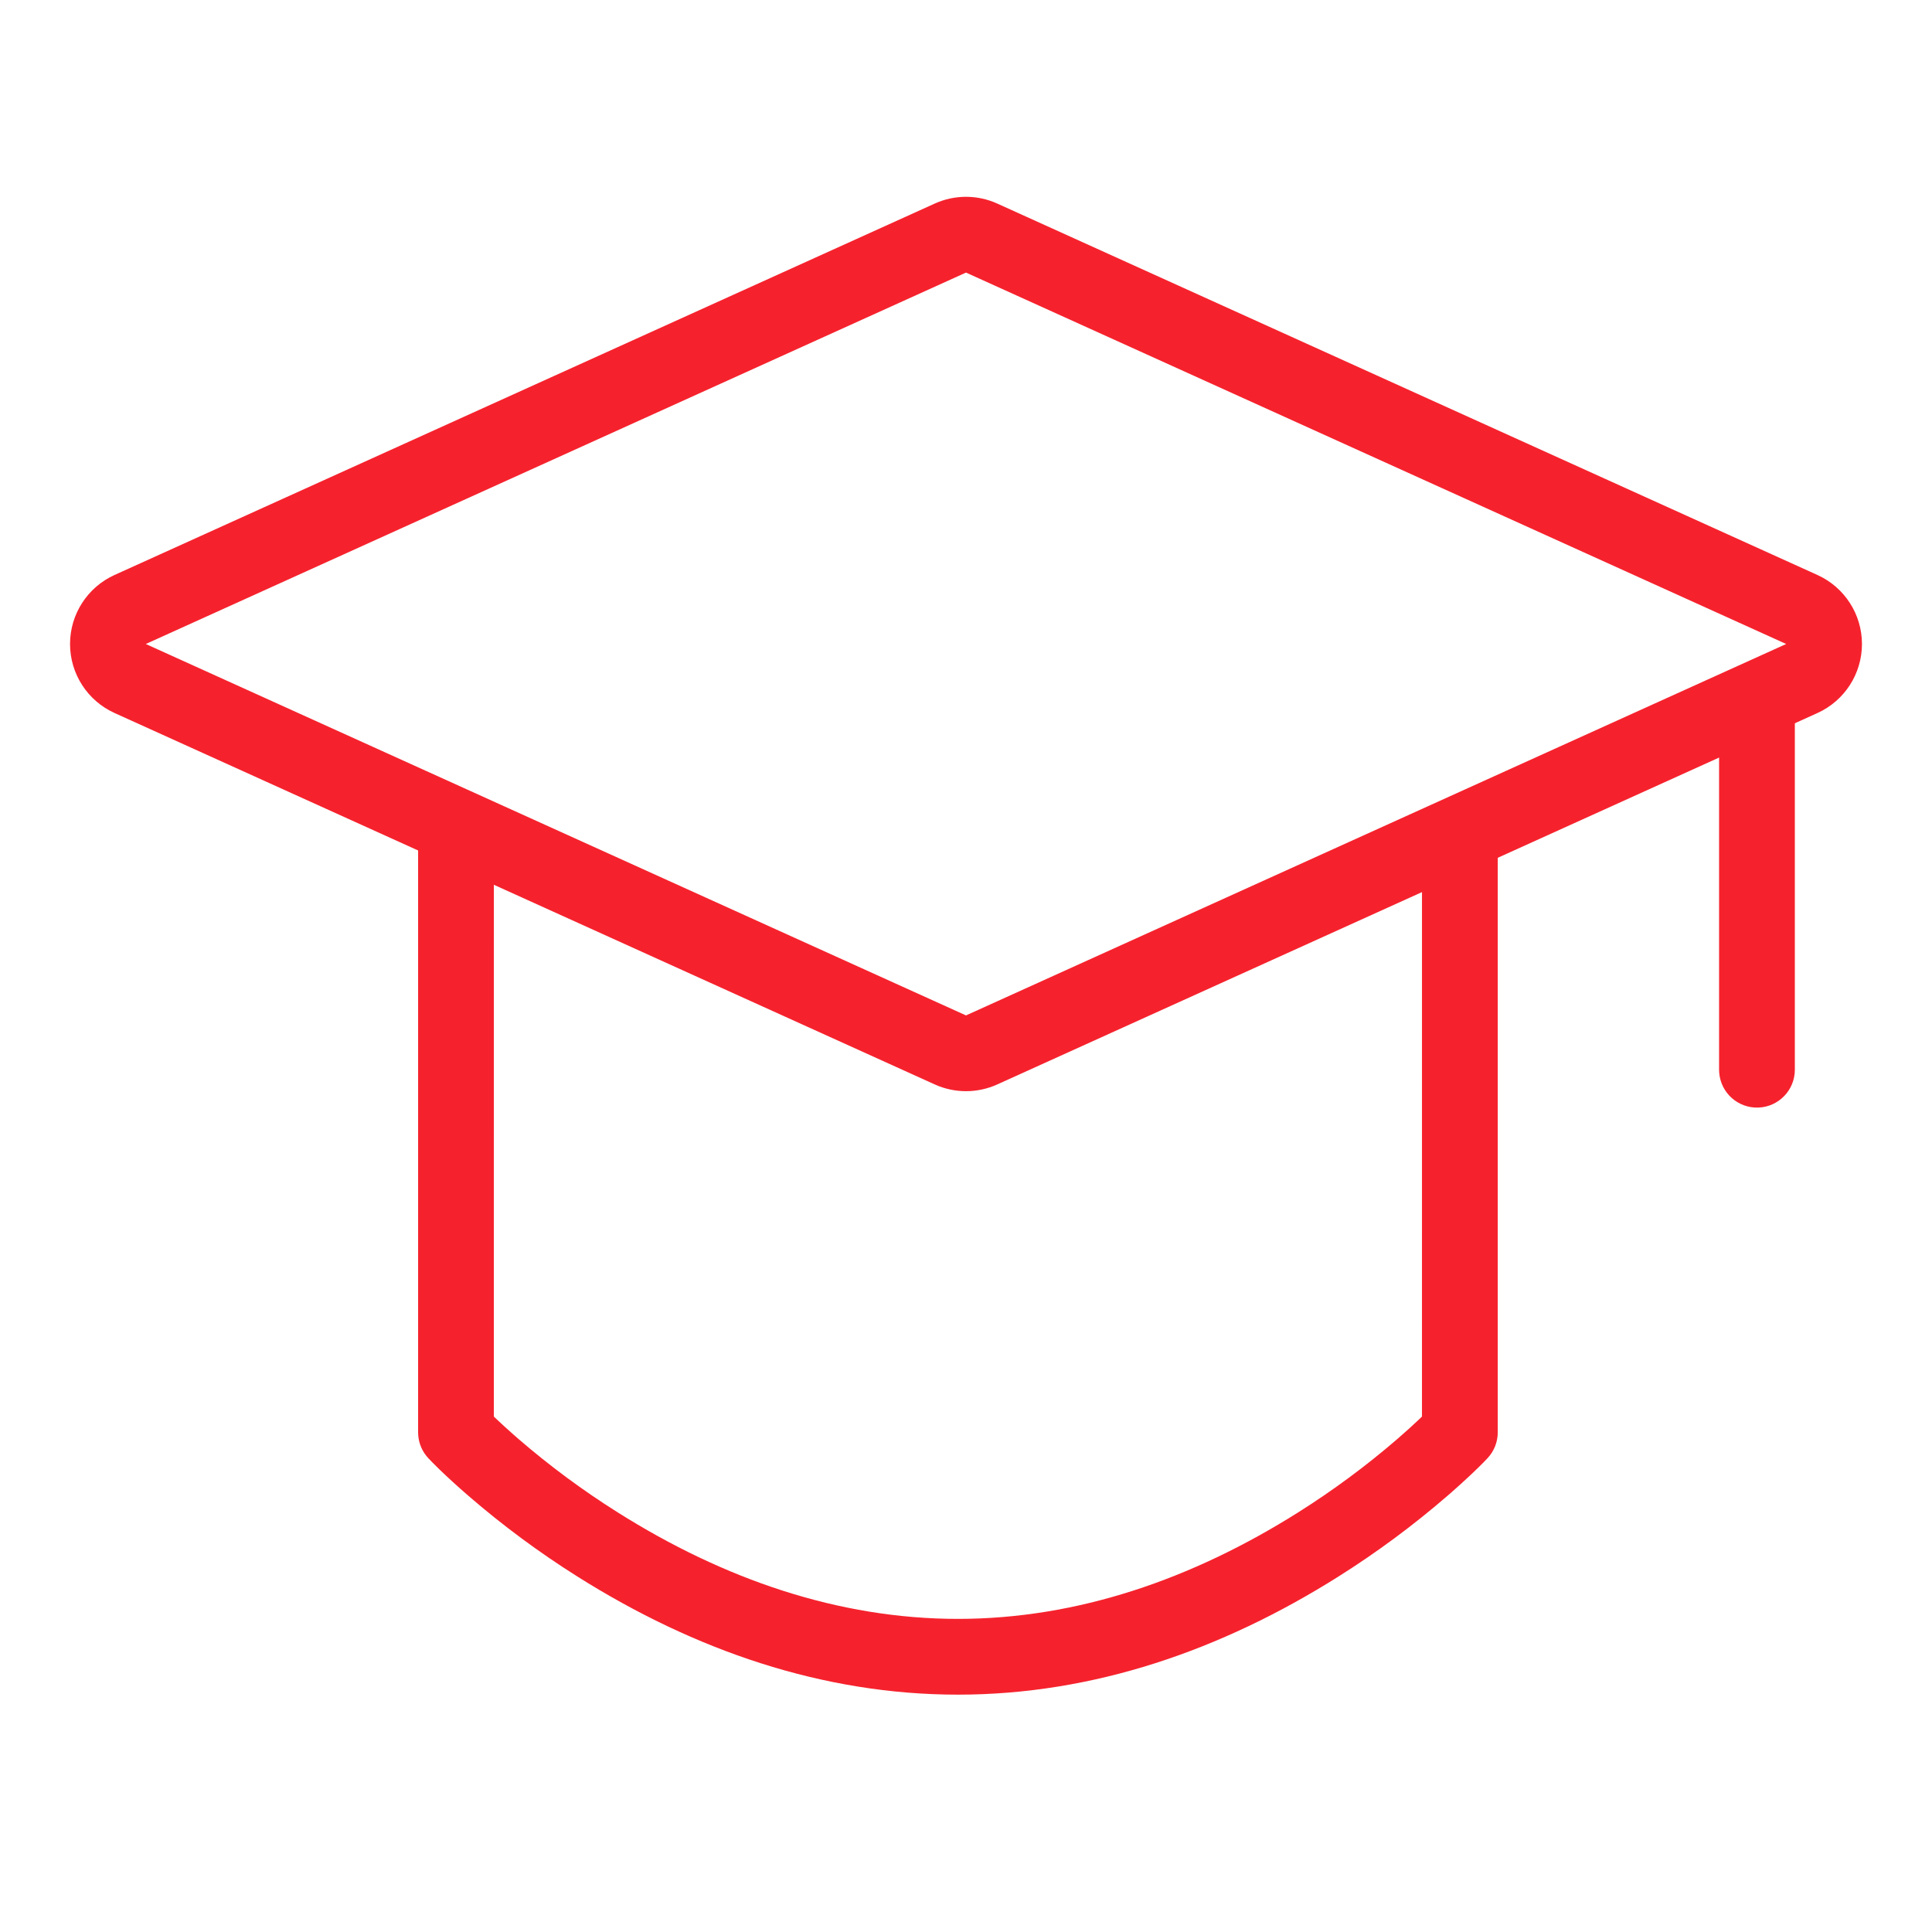
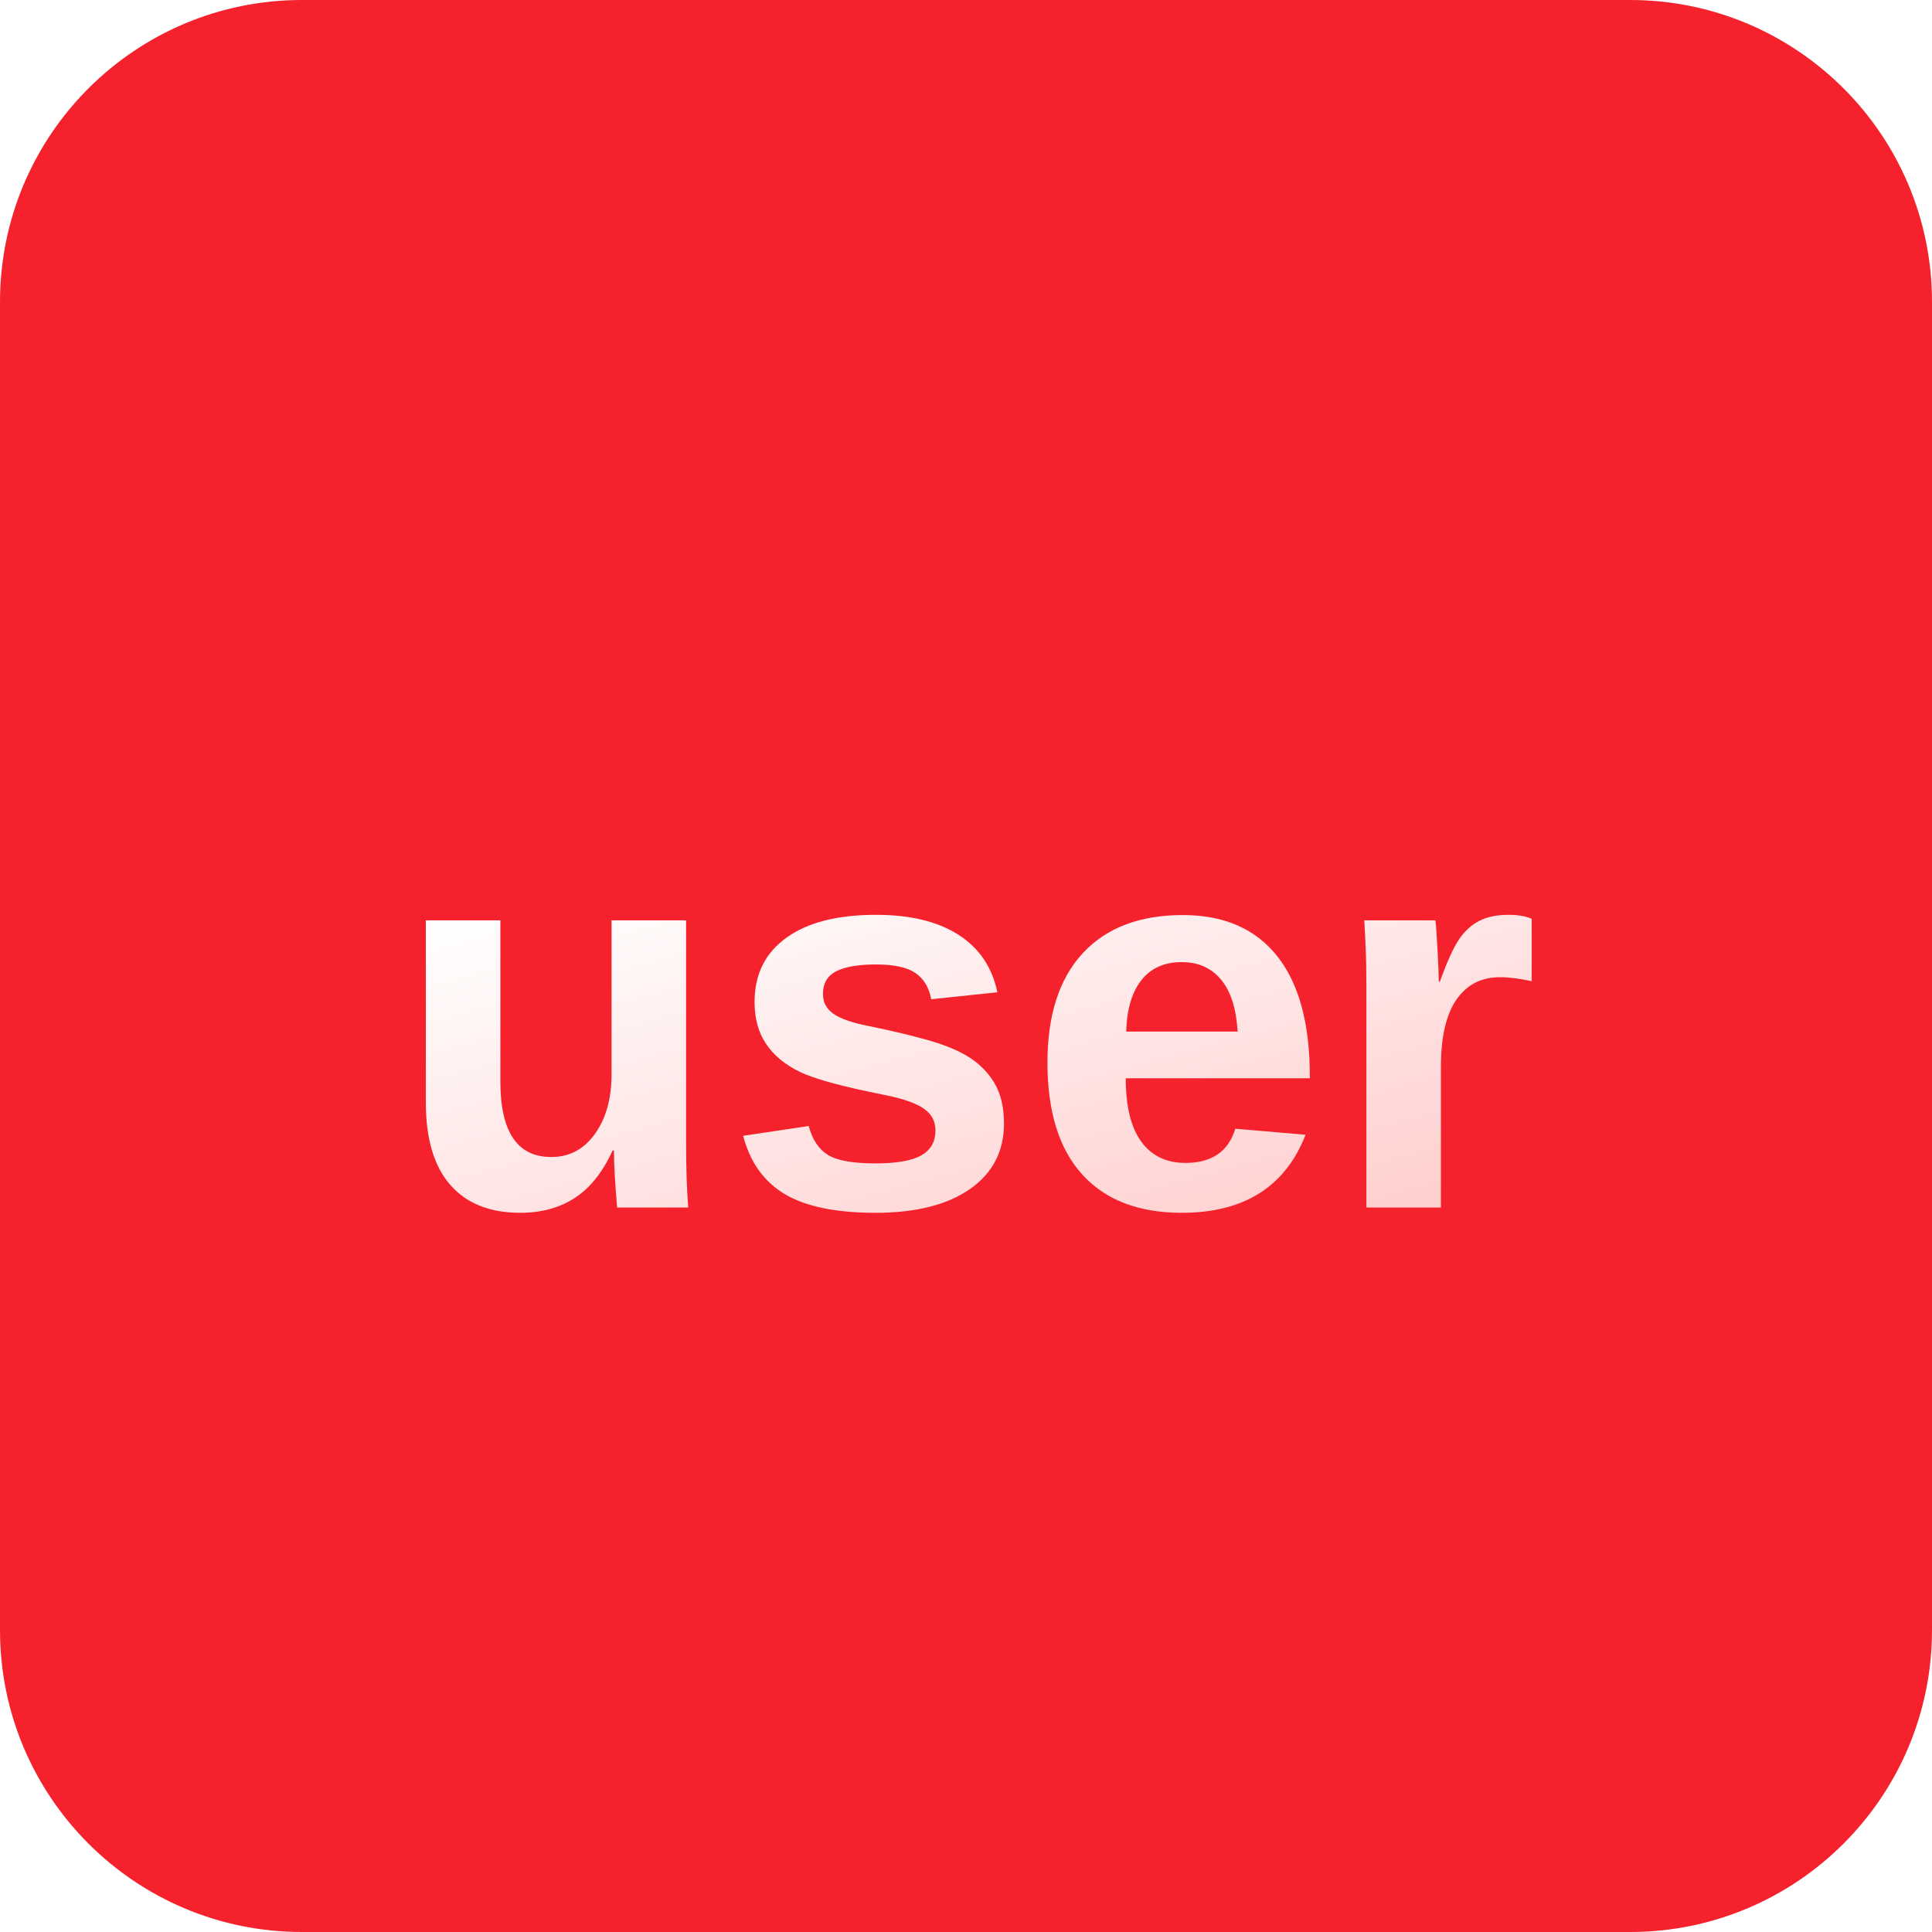
- <svg xmlns="http://www.w3.org/2000/svg" t="1721814142740" class="icon" viewBox="0 0 1024 1024" version="1.1" p-id="826" width="256" height="256">
-   <path d="M528.565 107.891l434.728 196.869a40.157 40.157 0 0 1 0 73.156L528.565 574.775a40.157 40.157 0 0 1-33.129 0L60.707 377.906a40.157 40.157 0 0 1 0-73.156L495.435 107.891a40.157 40.157 0 0 1 33.129 0zM946.718 341.333L512 144.474 77.272 341.333 512 538.192l434.718-196.869z" fill="#F5222D" p-id="827" />
-   <path d="M931.238 356.191a20.078 20.078 0 0 1 20.018 18.573l0.05 1.506v190.745a20.078 20.078 0 0 1-40.097 1.496l-0.06-1.506v-190.745a20.078 20.078 0 0 1 20.078-20.078zM773.763 426.365a20.078 20.078 0 0 1 20.018 18.573l0.06 1.506v312.712a20.078 20.078 0 0 1-5.431 13.734l-2.058 2.138-2.51 2.51-2.952 2.861-3.413 3.192-3.835 3.514-4.287 3.815-2.299 1.998a475.538 475.538 0 0 1-57.695 42.707c-61.972 39.053-129.857 62.574-201.638 62.574s-139.666-23.522-201.638-62.574a475.538 475.538 0 0 1-57.695-42.707l-4.498-3.945-4.066-3.664-3.624-3.353-3.182-3.032-3.935-3.895-2.048-2.138a20.078 20.078 0 0 1-5.361-12.047l-0.07-1.687v-312.722a20.078 20.078 0 0 1 40.097-1.496l0.06 1.506-0.01 304.359 1.456 1.395c2.53 2.389 5.321 4.949 8.353 7.63l3.112 2.741a435.602 435.602 0 0 0 52.816 39.083c56.049 35.308 116.877 56.39 180.234 56.39 63.347 0 124.185-21.082 180.234-56.39a435.602 435.602 0 0 0 52.806-39.083c4.277-3.704 8.102-7.178 11.475-10.371l1.436-1.385 0.01-304.379a20.078 20.078 0 0 1 18.573-20.018l1.506-0.06z" fill="#F5222D" p-id="828" />
+ <svg xmlns="http://www.w3.org/2000/svg" width="256" height="256" viewBox="0 0 256 256" version="1.1">
+   <defs>
+     <linearGradient id="textGradient" x1="0%" y1="0%" x2="100%" y2="100%">
+       <stop offset="0%" style="stop-color:#ffffff;stop-opacity:1" />
+       <stop offset="100%" style="stop-color:#ffcccb;stop-opacity:1" />
+     </linearGradient>
+   </defs>
+   <rect x="0" y="0" width="256" height="256" rx="40" fill="#F5222D" />
+   <text x="128" y="160" font-family="Arial, sans-serif" font-size="72" font-weight="bold" fill="url(#textGradient)" text-anchor="middle">user</text>
</svg>
